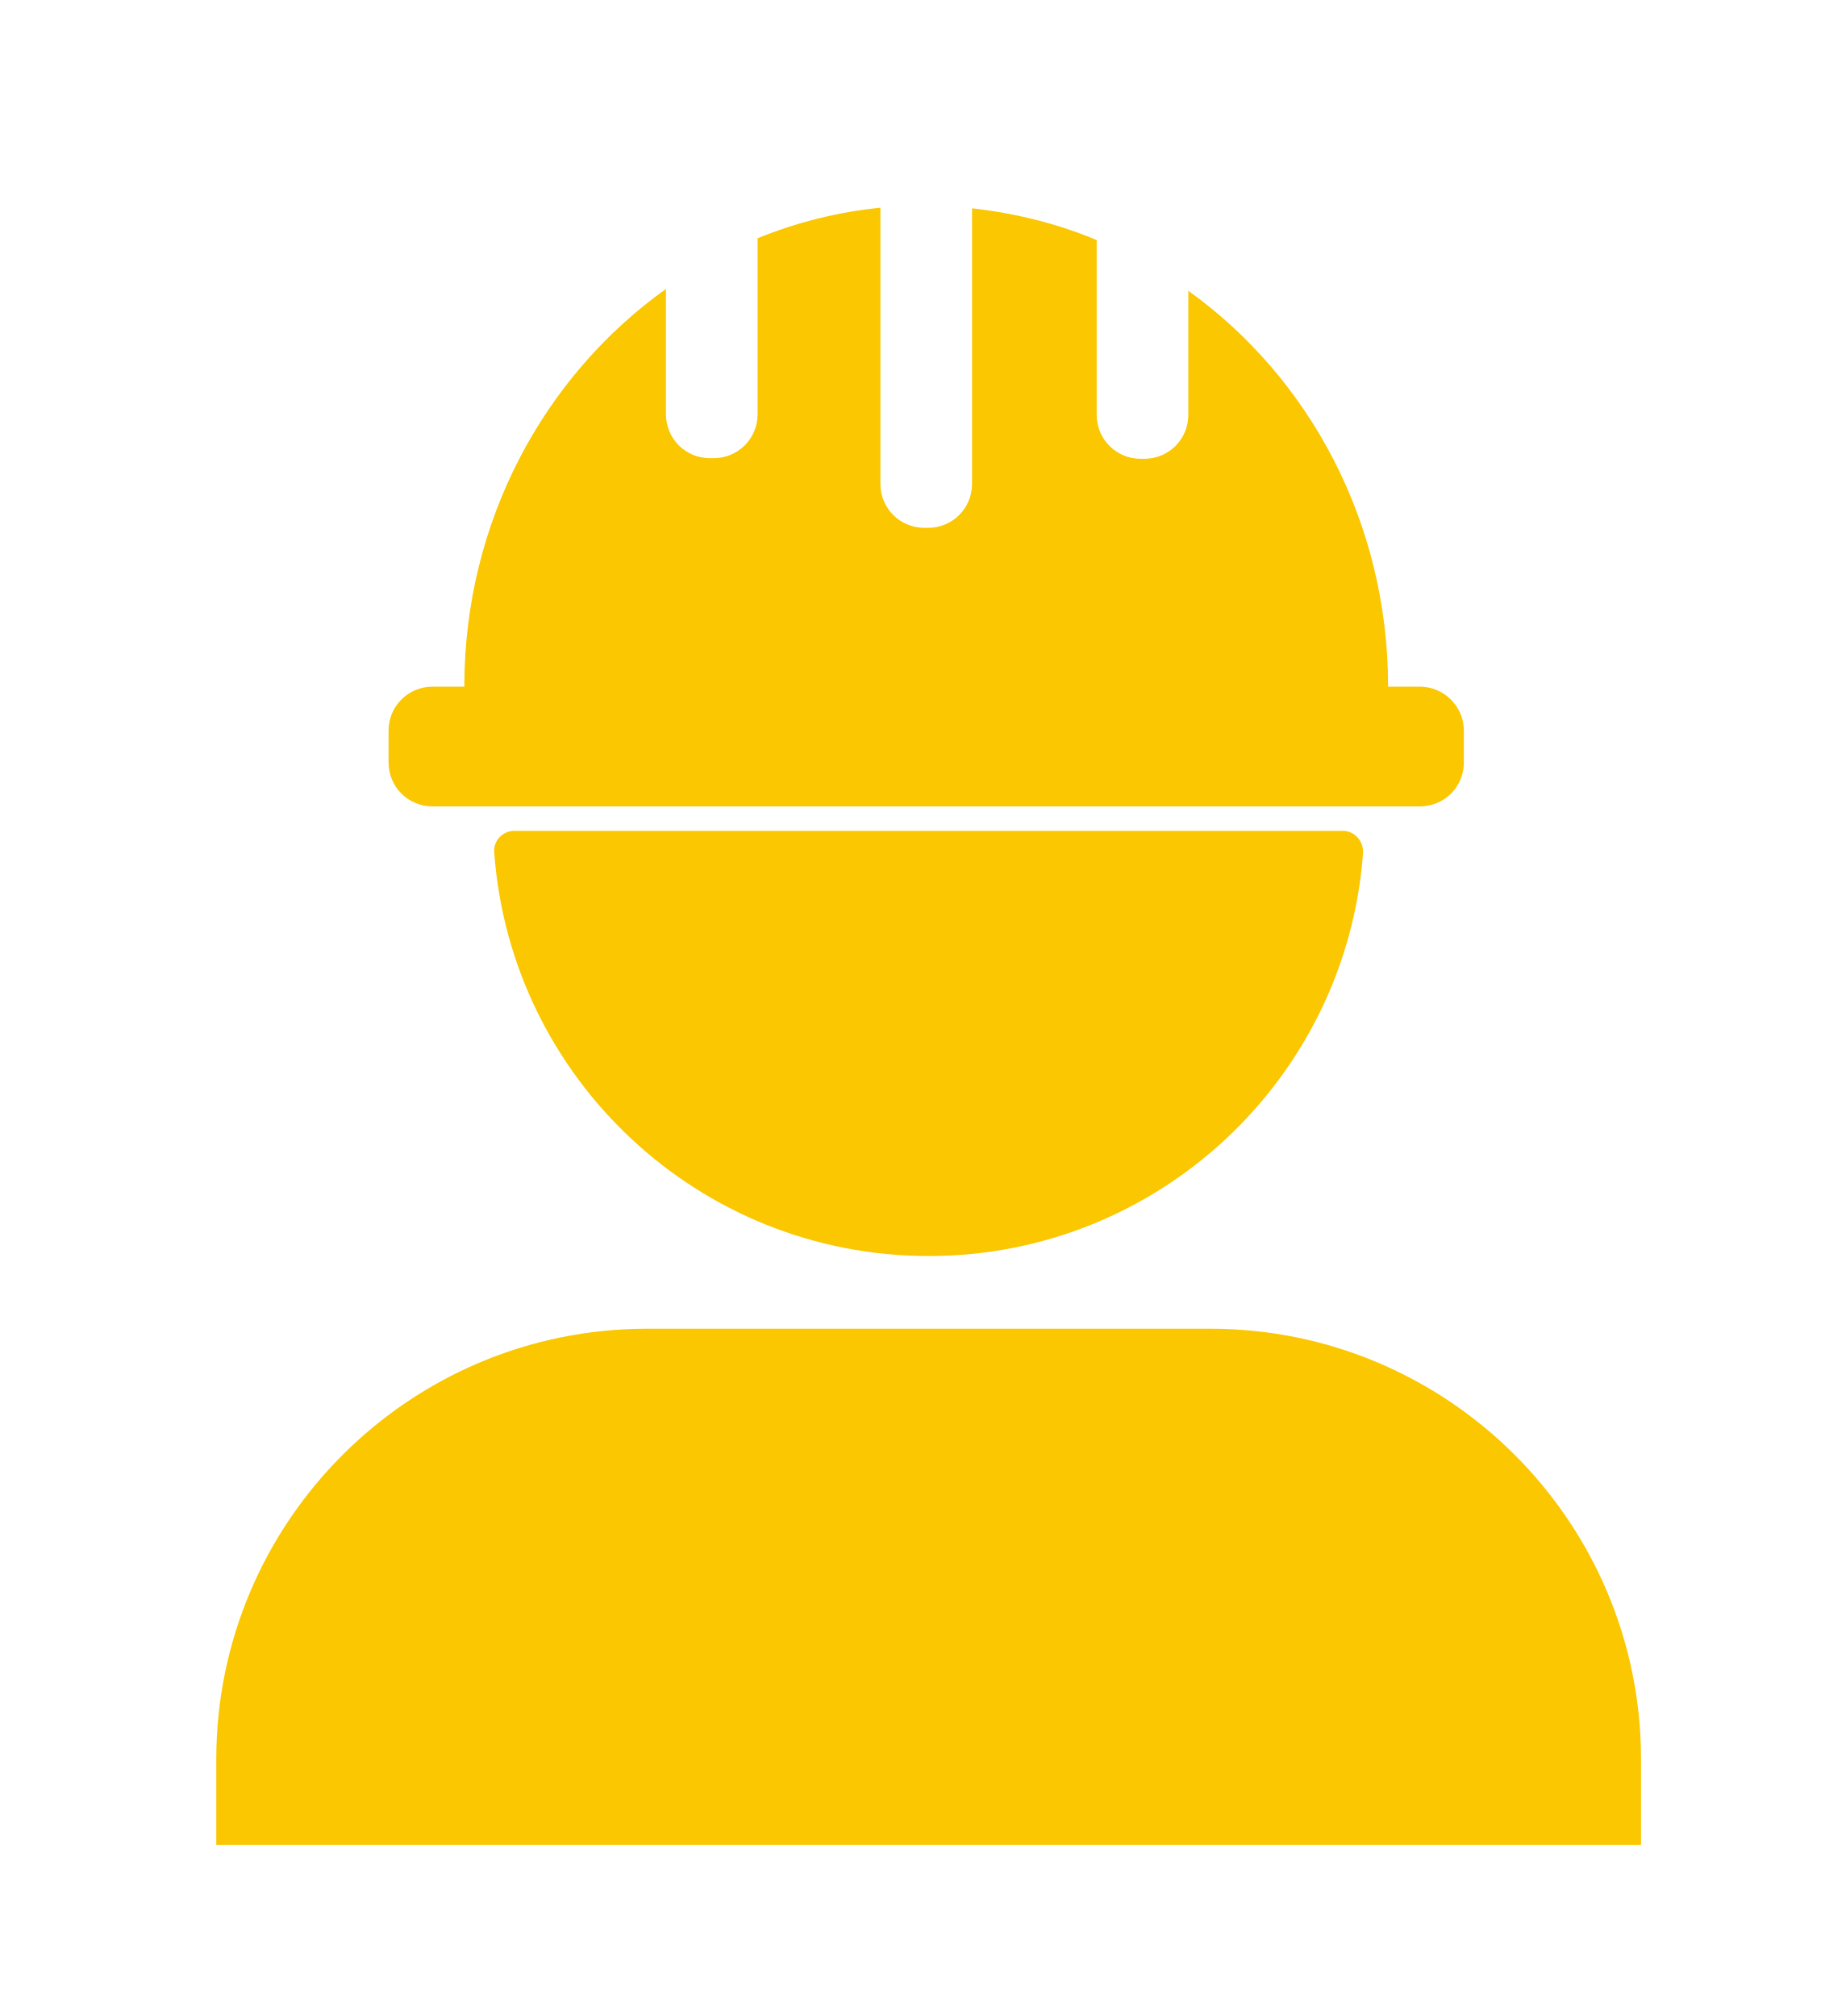
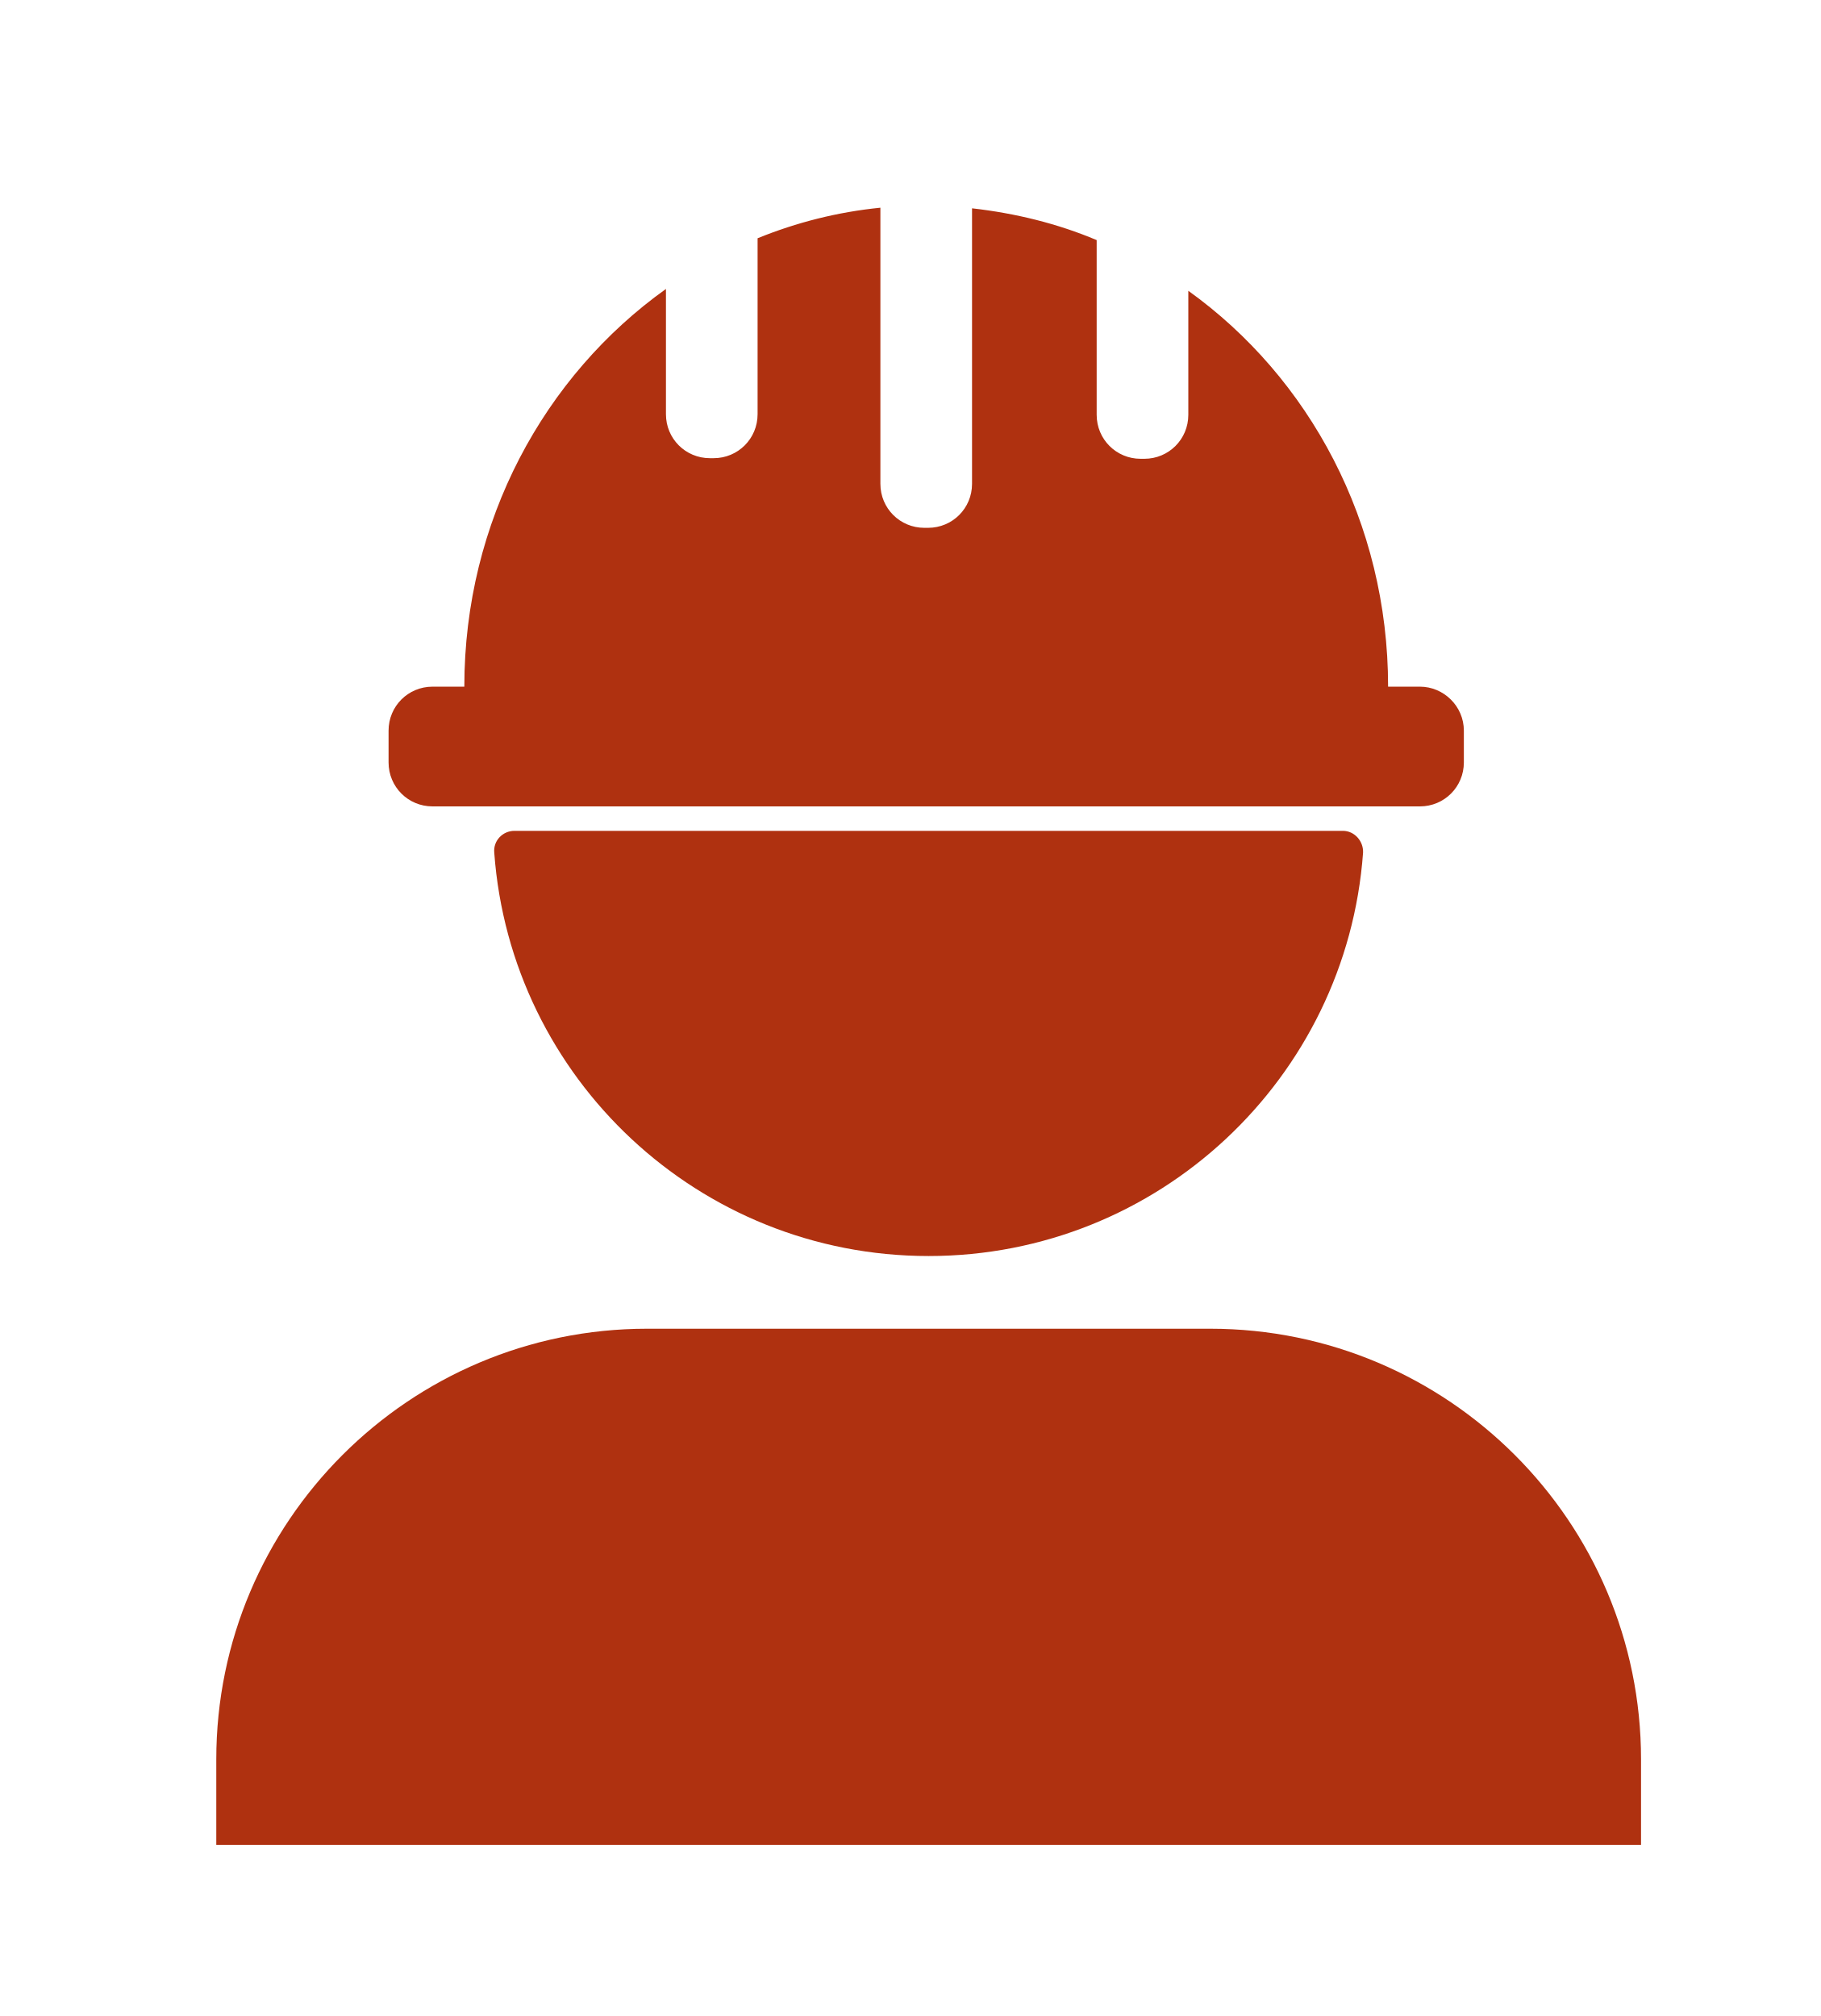
<svg xmlns="http://www.w3.org/2000/svg" version="1.1" id="Camada_1" x="0px" y="0px" viewBox="0 0 298 330" style="enable-background:new 0 0 298 330;" xml:space="preserve">
  <style type="text/css">
- 	.st0{fill:#fbc700;}
+ 	.st0{fill:#AF3110;}
</style>
  <path class="st0" d="M232.4,112.4h-5.2c0-26.9-12.9-50.6-32.7-64.8v20.3c0,4-3.2,7.2-7.2,7.2h-0.6c-4,0-7.2-3.2-7.2-7.2V39.3  c-6.4-2.7-13.3-4.4-20.4-5.2v45.1c0,4-3.2,7.2-7.2,7.2h-0.6c-4,0-7.2-3.2-7.2-7.2V34c-7,0.7-13.7,2.4-20.1,5v28.8  c0,4-3.2,7.2-7.2,7.2h-0.6c-4,0-7.2-3.2-7.2-7.2V47.3c-19.9,14.2-33,38-33,65.1h-5.2c-4,0-7.2,3.2-7.2,7.2v5.2c0,4,3.2,7.2,7.2,7.2  h161.6c4,0,7.2-3.2,7.2-7.2v-5.2C239.6,115.6,236.3,112.4,232.4,112.4z" />
  <g>
    <path class="st0" d="M268.5,302H35.4v-14c0-38.9,31.6-70.5,70.5-70.5h92.2c38.9,0,70.5,31.6,70.5,70.5v14H268.5z" />
    <path class="st0" d="M84.2,136c-1.9,0-3.5,1.6-3.3,3.6c2.7,36.9,33.5,66,71.1,66s68.4-29.1,71.1-66c0.1-1.9-1.4-3.6-3.3-3.6H84.2z" />
  </g>
</svg>
